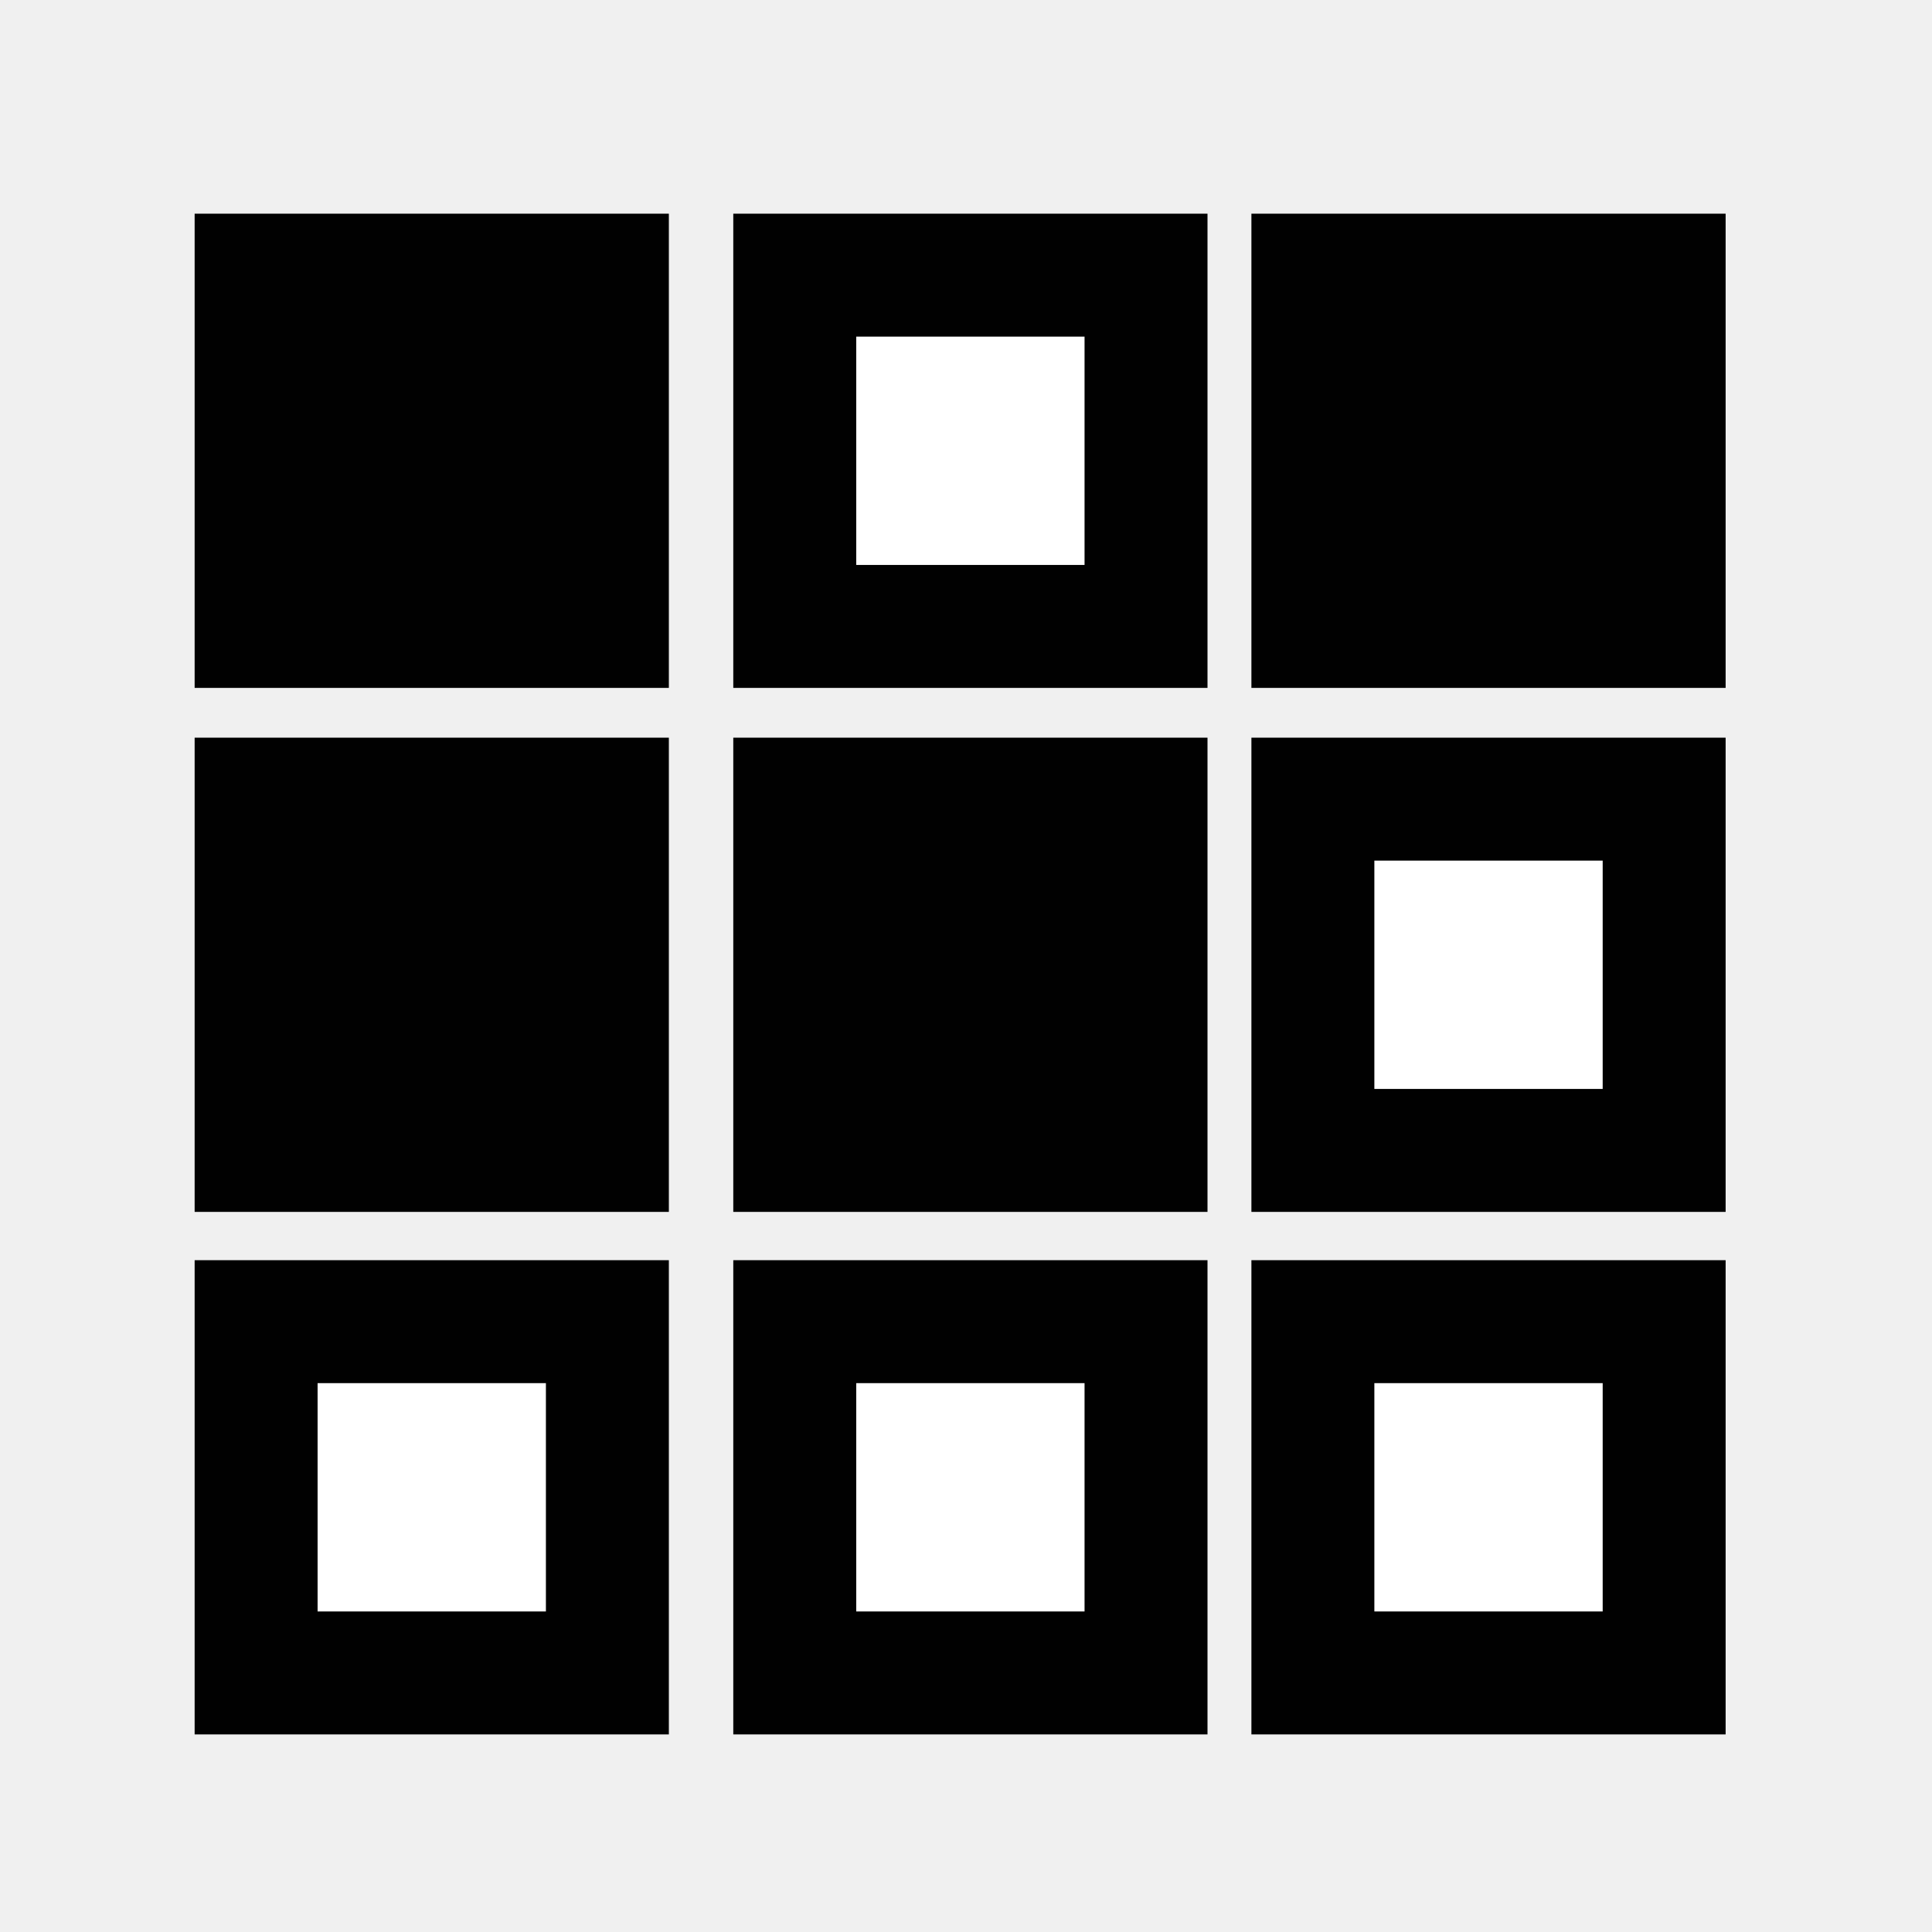
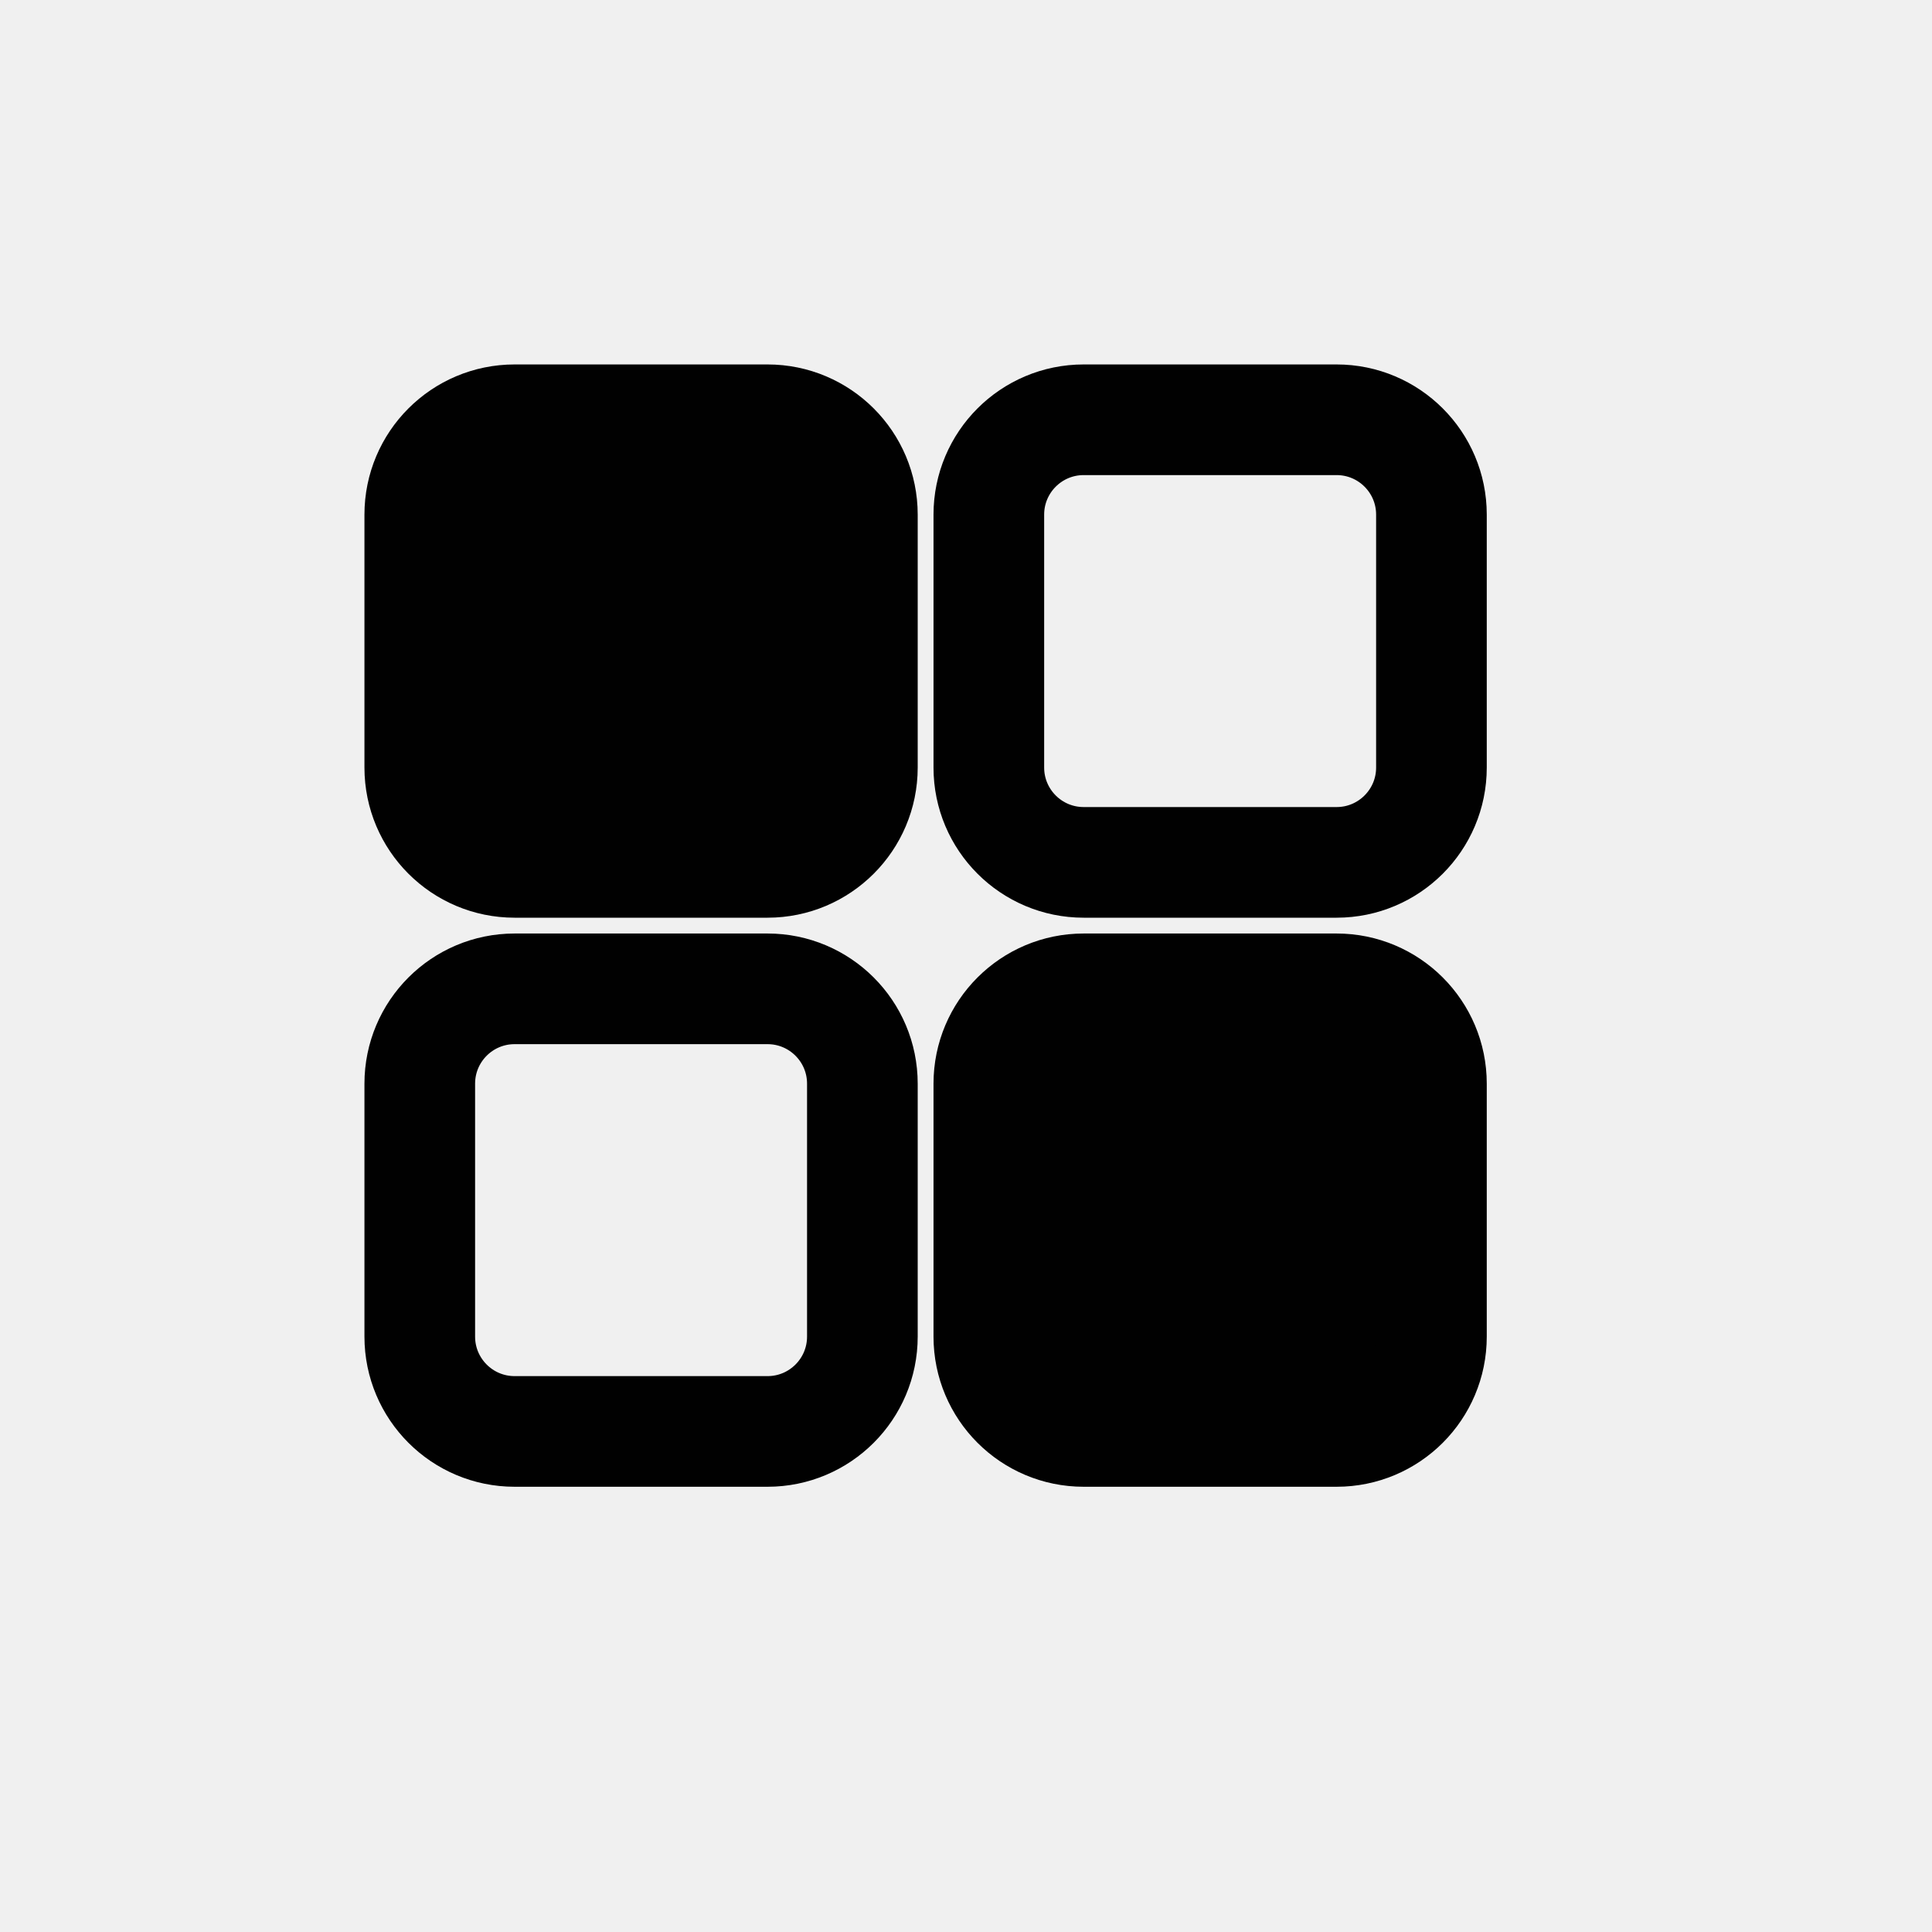
- <svg xmlns="http://www.w3.org/2000/svg" enable-background="new 0 0 55 55" height="55px" version="1.1" viewBox="0 0 55 55" width="55px" x="0px" xml:space="preserve" y="0px">
-   <g display="block" id="activity-memorize">
-     <rect display="inline" fill="#010101" height="10" stroke="#010101" stroke-width="3.5" width="10" x="7.291" y="7.833" />
-     <rect display="inline" fill="#FFFFFF" height="10" stroke="#010101" stroke-width="3.5" width="10" x="22.625" y="7.833" />
-     <rect display="inline" fill="#010101" height="10" stroke="#010101" stroke-width="3.5" width="10" x="37.375" y="7.833" />
-     <rect display="inline" fill="#010101" height="10" stroke="#010101" stroke-width="3.5" width="10" x="7.291" y="22.75" />
-     <rect display="inline" fill="#010101" height="10" stroke="#010101" stroke-width="3.5" width="10" x="22.625" y="22.75" />
-     <rect display="inline" fill="#FFFFFF" height="10" stroke="#010101" stroke-width="3.5" width="10" x="37.375" y="22.75" />
-     <rect display="inline" fill="#FFFFFF" height="10" stroke="#010101" stroke-width="3.5" width="10" x="7.291" y="37.625" />
-     <rect display="inline" fill="#FFFFFF" height="10" stroke="#010101" stroke-width="3.5" width="10" x="22.625" y="37.625" />
-     <rect display="inline" fill="#FFFFFF" height="10" stroke="#010101" stroke-width="3.5" width="10" x="37.375" y="37.625" />
+ <svg xmlns="http://www.w3.org/2000/svg" enable-background="new 0 0 55 55" height="55px" version="1.1" viewBox="0 0 55 55" width="55px" xml:space="preserve">
+   <g id="activity-memorize" transform="translate(4.75 4.75) scale(1.8)" fill="none" stroke="#010101" stroke-width="1.75" stroke-linecap="round" stroke-linejoin="round">
+     <rect x="4" y="4" width="7" height="7" rx="1.5" fill="#010101" />
+     <rect x="13" y="4" width="7" height="7" rx="1.5" />
+     <rect x="4" y="13" width="7" height="7" rx="1.5" />
+     <rect x="13" y="13" width="7" height="7" rx="1.5" fill="#010101" />
  </g>
</svg>
